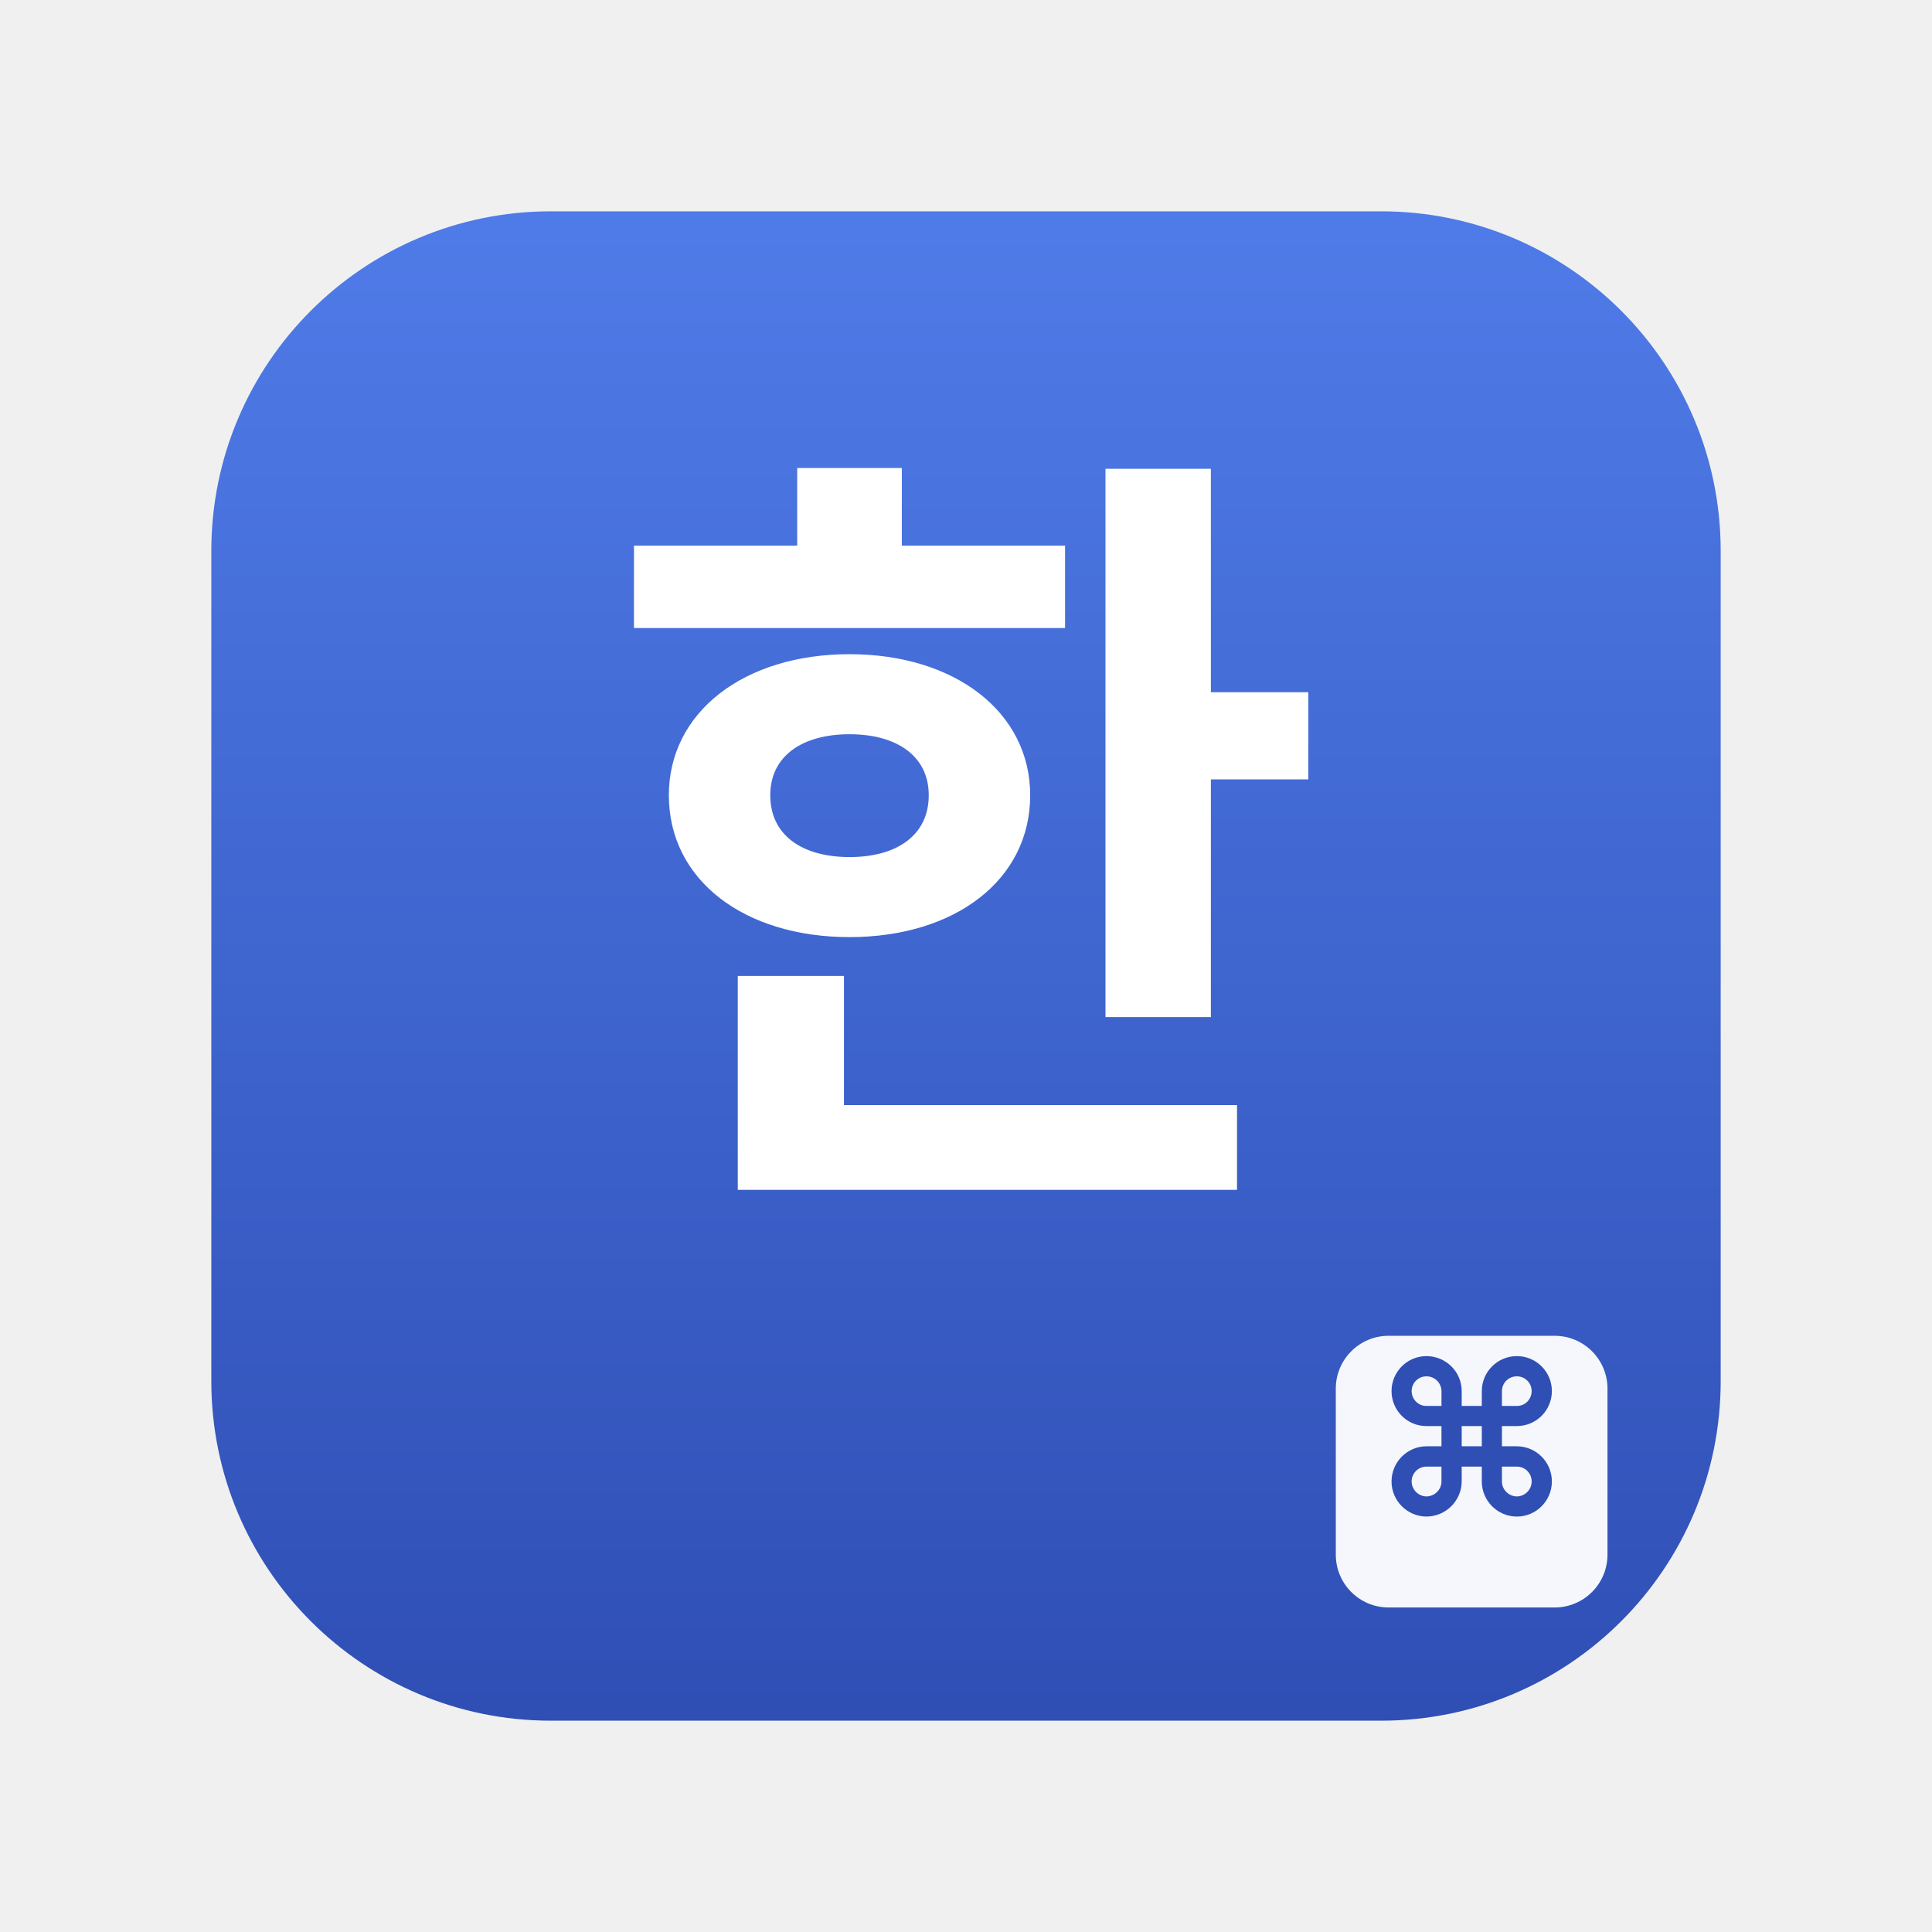
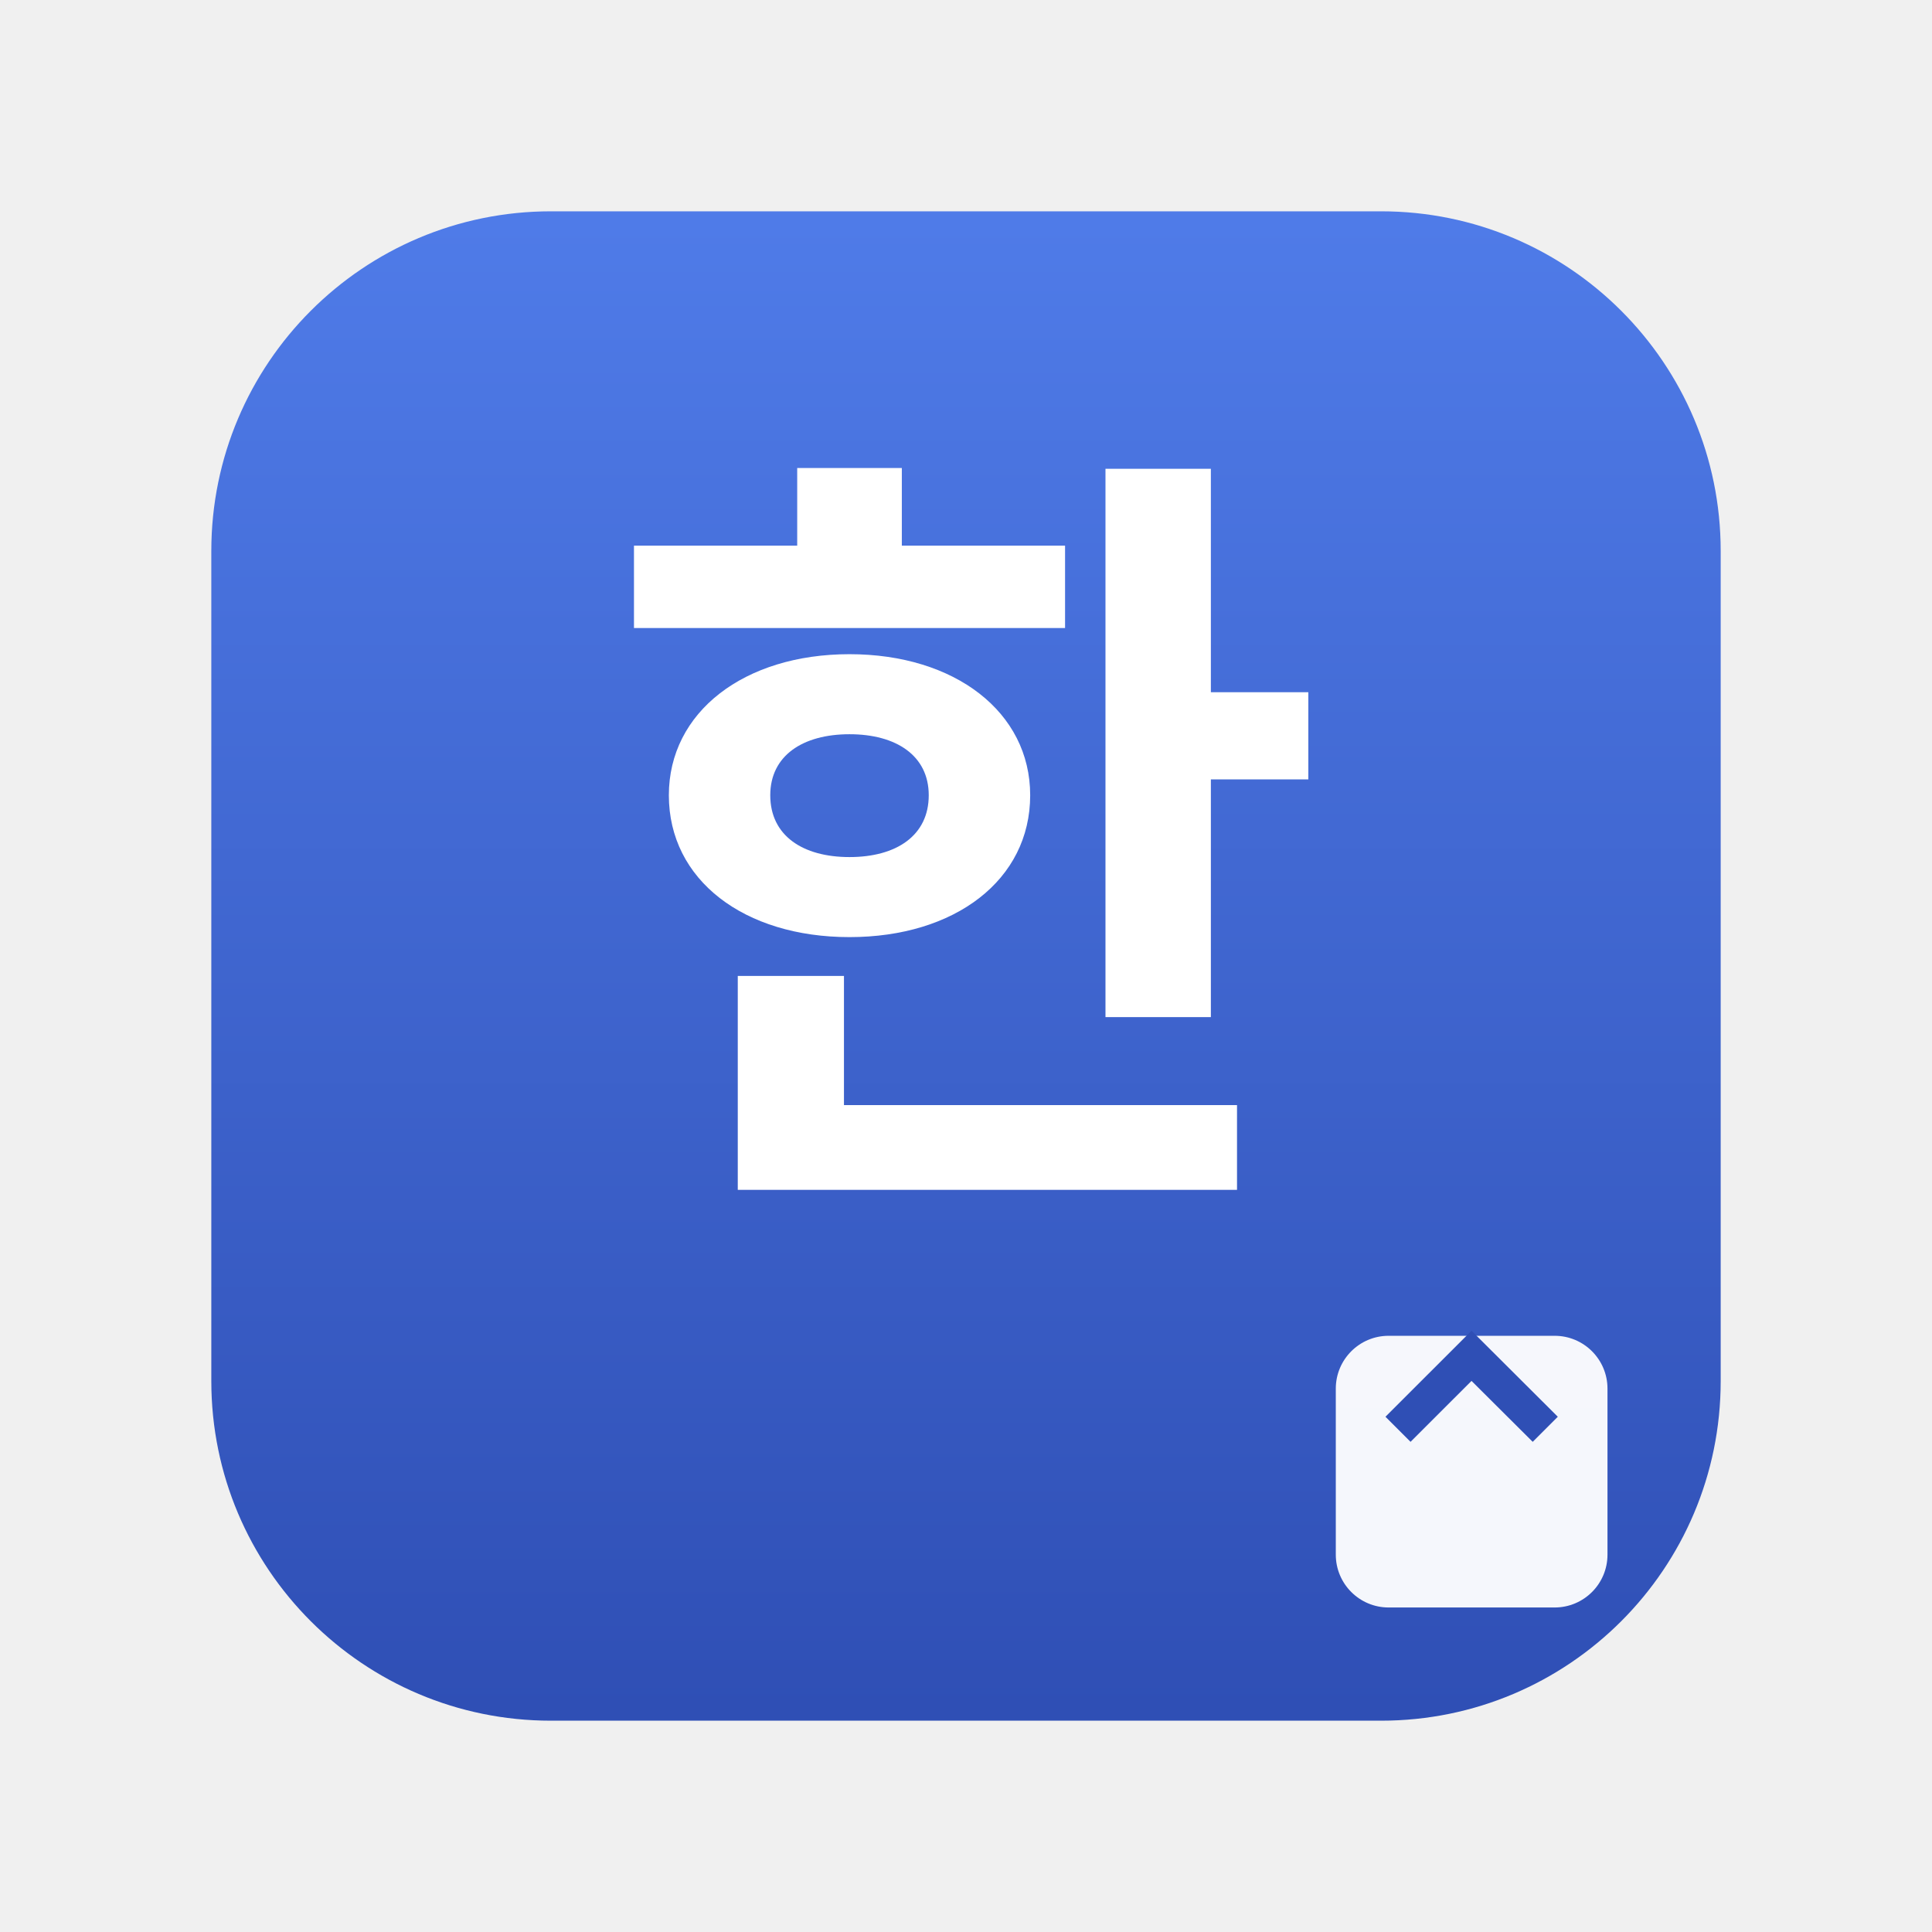
<svg xmlns="http://www.w3.org/2000/svg" viewBox="0 0 1024 1024">
  <defs>
    <linearGradient id="bg" x1="0%" y1="0%" x2="0%" y2="100%">
      <stop offset="0%" stop-color="#4F7BE8" />
      <stop offset="100%" stop-color="#2F4FB5" />
    </linearGradient>
    <filter id="innerShadow" x="-20%" y="-20%" width="140%" height="140%">
      <feGaussianBlur in="SourceAlpha" stdDeviation="6" />
      <feOffset dx="0" dy="2" result="offset" />
      <feFlood flood-color="#000" flood-opacity="0.12" />
      <feComposite in2="offset" operator="in" />
      <feComposite in2="SourceGraphic" operator="over" />
    </filter>
  </defs>
  <rect x="112" y="112" width="800" height="800" rx="180" ry="180" fill="url(#bg)" />
  <g transform="translate(512,540)" text-anchor="middle" fill="#FFFFFF" font-family="-apple-system, SF Pro Display, sans-serif" font-weight="800">
    <text y="60" font-size="420">한</text>
  </g>
  <g transform="translate(780,780)">
    <rect x="-72" y="-72" width="144" height="144" rx="28" ry="28" fill="#FFFFFF" opacity="0.95" />
-     <text x="0" y="22" text-anchor="middle" fill="#2F4FB5" font-family="-apple-system, SF Pro Display, sans-serif" font-weight="700" font-size="112">⌘</text>
+     <text x="0" y="34" text-anchor="middle" fill="#2F4FB5" font-family="-apple-system, SF Pro Display, sans-serif" font-weight="800" font-size="148">⌃</text>
  </g>
</svg>
